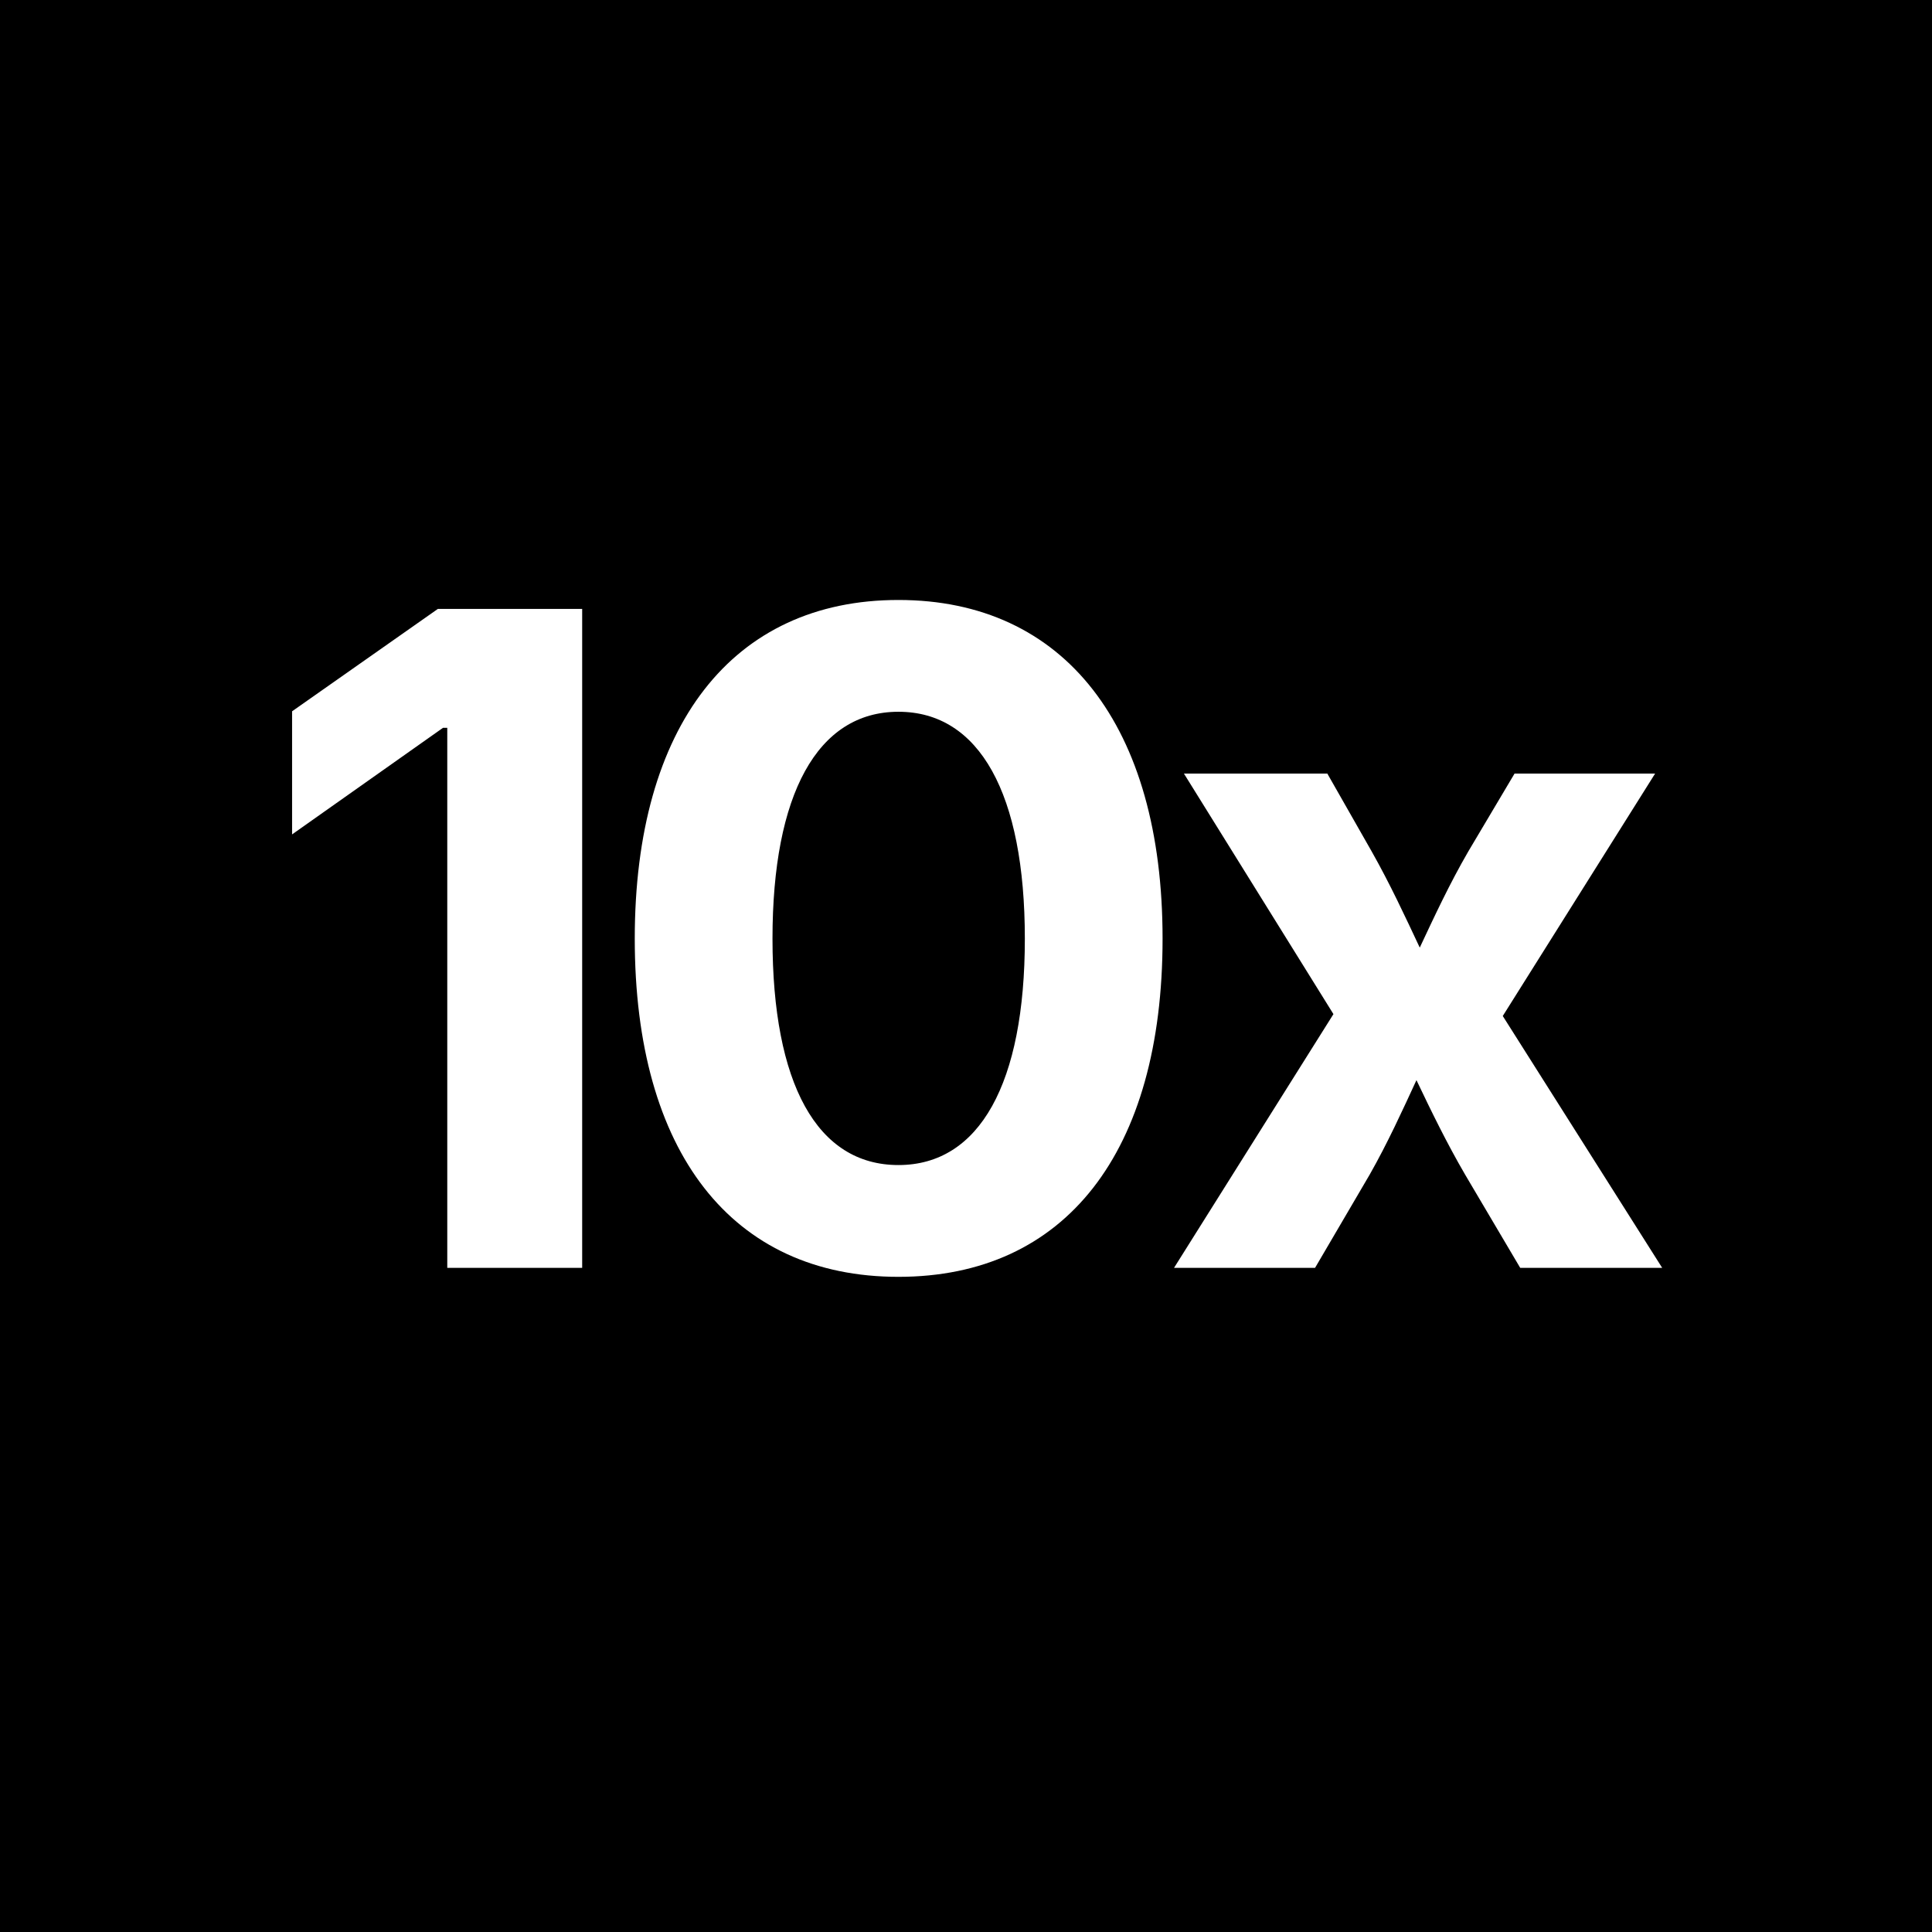
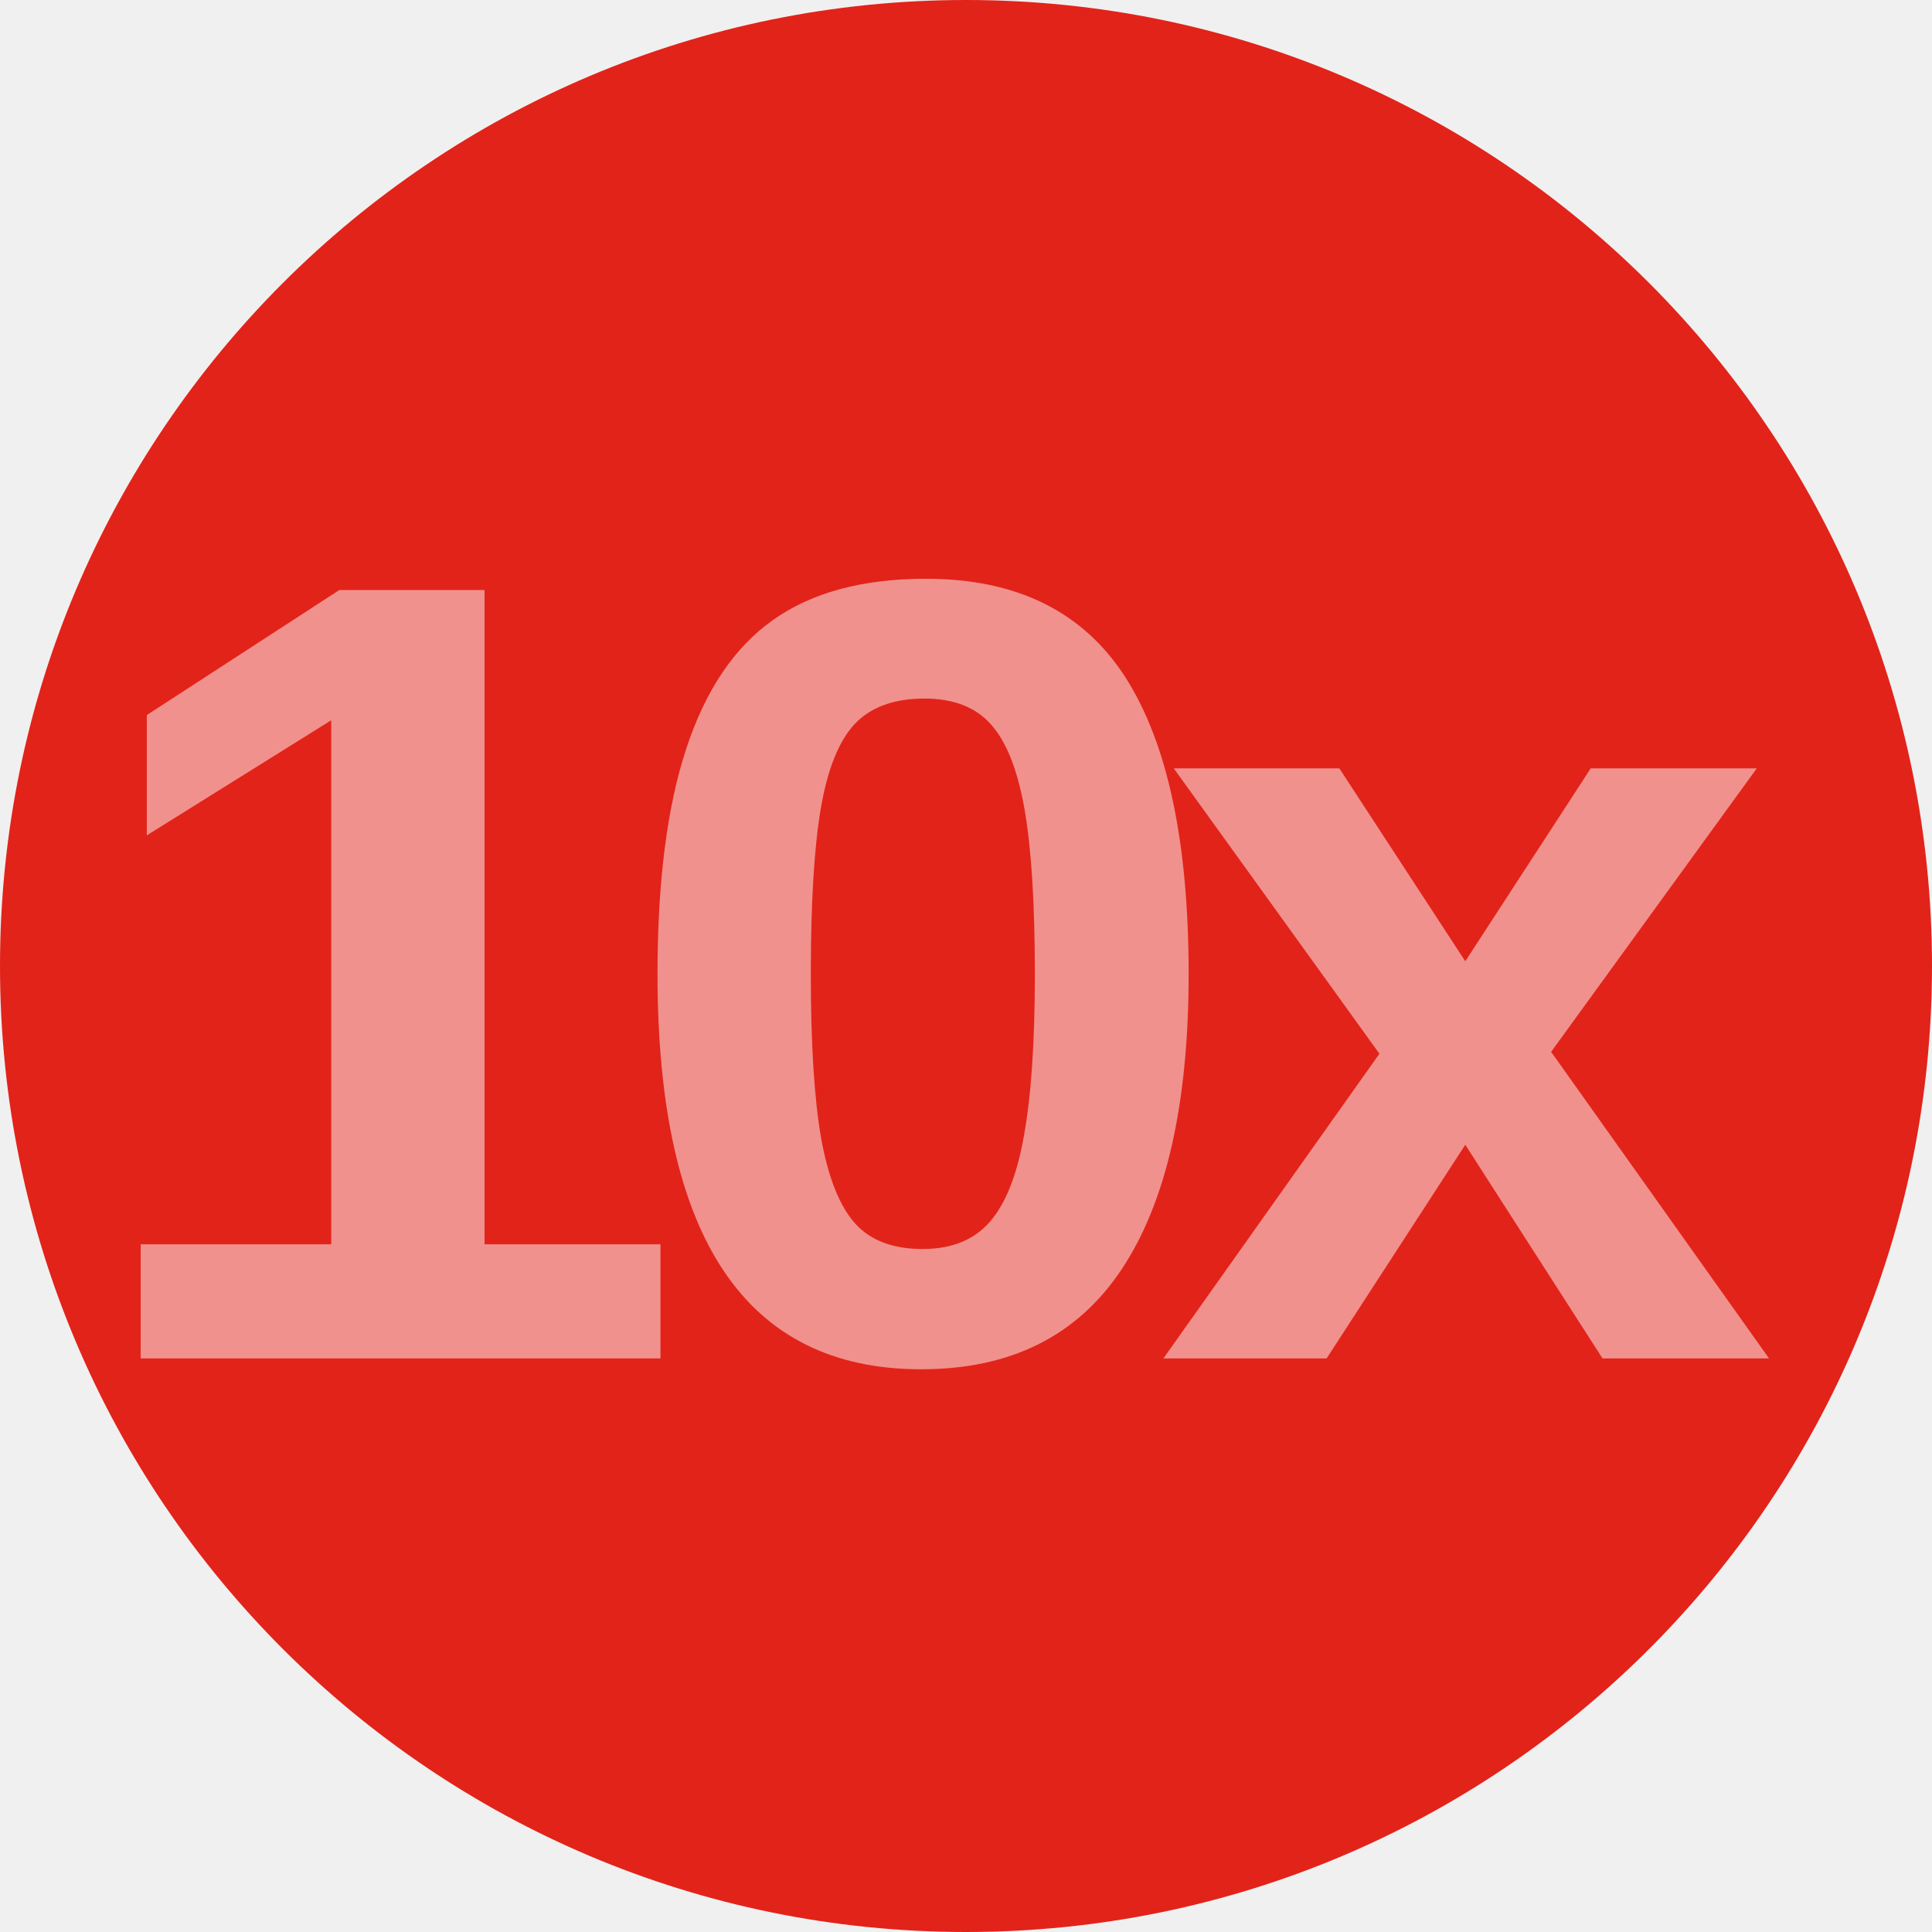
<svg xmlns="http://www.w3.org/2000/svg" viewBox="0 0 64 64" role="img" aria-label="Tenex Studio — 10x">
-   <rect width="64" height="64" fill="#000000" />
-   <text x="32" y="42" text-anchor="middle" font-family="Arimo, system-ui, -apple-system, 'Helvetica Neue', sans-serif" font-weight="700" font-size="30" letter-spacing="-1.6" fill="#FFFFFF">10x</text>
+   <circle cx="32" cy="32" r="32" fill="#E2231A" />
+   <text x="30.6" y="45" text-anchor="middle" font-family="Arimo, system-ui, -apple-system, 'Helvetica Neue', Arial, sans-serif" font-weight="700" font-size="37" letter-spacing="-2.6" fill="#FFFFFF" fill-opacity="0.5">10x</text>
</svg>
